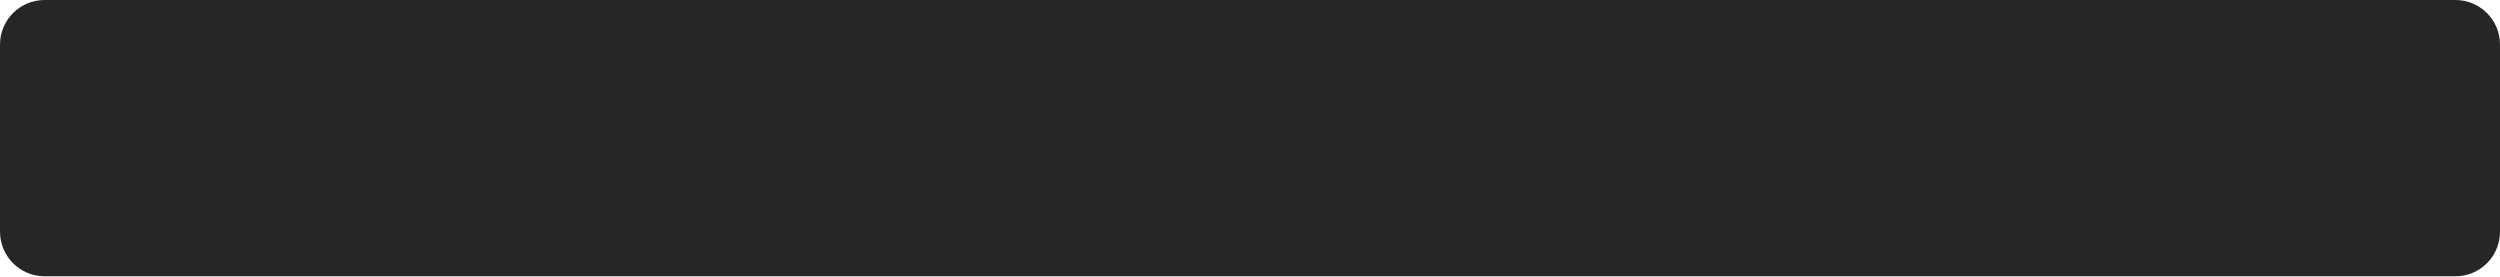
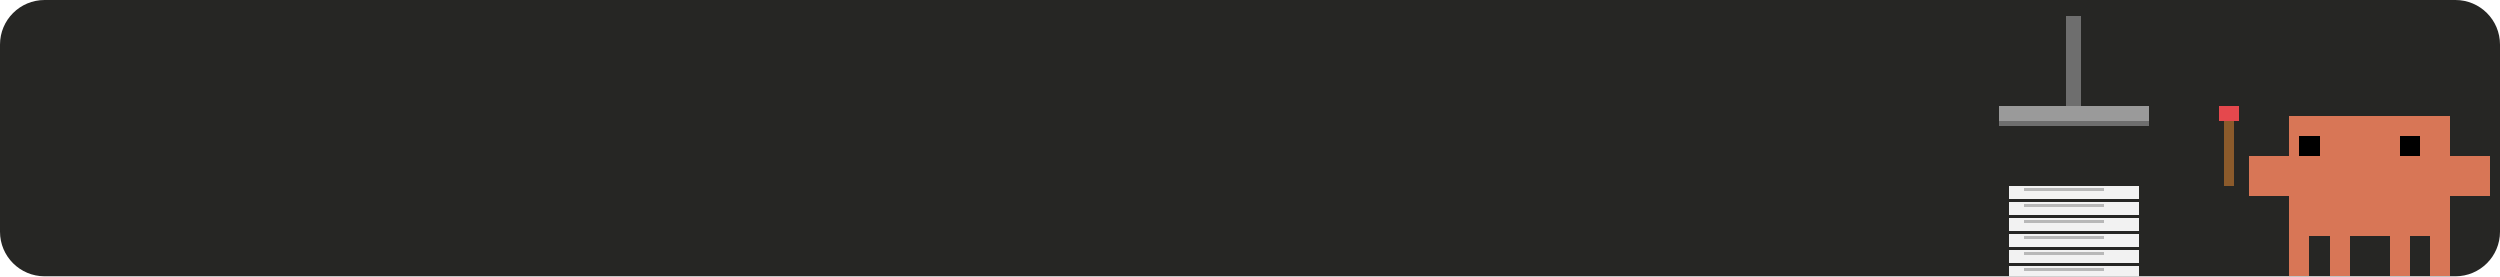
<svg xmlns="http://www.w3.org/2000/svg" width="561" height="62" viewBox="0 0 561 62">
  <rect width="561" height="62" rx="10" fill="#262624" />
  <svg width="100%" height="100%" shape-rendering="crispEdges">
    <svg x="14" y="0" width="100%" height="100%" overflow="visible">
-       <svg x="0" y="10.25" width="76.5" height="51.75" viewBox="0 0 34 23" overflow="visible">
+       <svg x="100%" y="10.25" width="76.5" height="51.75" viewBox="0 0 34 23" overflow="visible">
        <animate attributeName="x" values="100%;100%" keyTimes="0;1" dur="1.2s" begin="0s" calcMode="linear" repeatCount="indefinite" />
-         <g>
+         <g transform="translate(-41.22222 0)">
          <animateTransform attributeName="transform" type="translate" values="-41.222 0;-41.222 0" keyTimes="0;1" dur="1.2s" begin="0s" calcMode="linear" repeatCount="indefinite" />
          <g>
-             <g visibility="hidden">
+             <g visibility="visible">
              <animate attributeName="visibility" values="visible" keyTimes="0" dur="1.2s" begin="0s" calcMode="discrete" repeatCount="indefinite" />
-               <g>
+               <g transform="translate(0 0)">
                <animateTransform attributeName="transform" type="translate" values="0 0" keyTimes="0" dur="1.2s" begin="0s" calcMode="discrete" repeatCount="indefinite" />
-                 <g>
+                 <g transform="translate(0 0)">
                  <animateTransform attributeName="transform" type="translate" values="0 0" keyTimes="0" dur="1.2s" begin="0s" calcMode="discrete" repeatCount="indefinite" />
                  <rect x="14" y="17" width="2" height="6" fill="#D87656" />
                  <rect x="24" y="17" width="2" height="6" fill="#D87656" />
                </g>
-                 <g>
+                 <g transform="translate(0 0)">
                  <animateTransform attributeName="transform" type="translate" values="0 0" keyTimes="0" dur="1.2s" begin="0s" calcMode="discrete" repeatCount="indefinite" />
                  <rect x="18" y="17" width="2" height="6" fill="#D87656" />
                  <rect x="28" y="17" width="2" height="6" fill="#D87656" />
                </g>
-                 <g>
+                 <g transform="translate(0 0)">
                  <animateTransform attributeName="transform" type="translate" values="0 0" keyTimes="0" dur="1.2s" begin="0s" calcMode="discrete" repeatCount="indefinite" />
-                   <g visibility="hidden">
+                   <g visibility="visible">
                    <animate attributeName="visibility" values="visible" keyTimes="0" dur="1.2s" begin="0s" calcMode="discrete" repeatCount="indefinite" />
                    <rect x="14" y="7" width="16" height="4" fill="#D87656" />
                    <rect x="10" y="11" width="24" height="4" fill="#D87656" />
                    <rect x="14" y="15" width="16" height="4" fill="#D87656" />
                  </g>
-                   <g>
+                   <g transform="translate(-1 0)">
                    <animateTransform attributeName="transform" type="translate" values="-1 0" keyTimes="0" dur="1.2s" begin="0s" calcMode="discrete" repeatCount="indefinite" />
-                     <g visibility="hidden">
+                     <g visibility="visible">
                      <animate attributeName="visibility" values="visible" keyTimes="0" dur="1.2s" begin="0s" calcMode="discrete" repeatCount="indefinite" />
                      <rect x="16" y="9" width="2" height="2" fill="#000000">
                        <animate attributeName="height" values="2;1;2" keyTimes="0;0.95;0.985" dur="4s" calcMode="discrete" repeatCount="indefinite" begin="0s" />
                        <animate attributeName="y" values="9;10;9" keyTimes="0;0.95;0.985" dur="4s" calcMode="discrete" repeatCount="indefinite" begin="0s" />
                      </rect>
                      <rect x="26" y="9" width="2" height="2" fill="#000000">
                        <animate attributeName="height" values="2;1;2" keyTimes="0;0.95;0.985" dur="4s" calcMode="discrete" repeatCount="indefinite" begin="0s" />
                        <animate attributeName="y" values="9;10;9" keyTimes="0;0.95;0.985" dur="4s" calcMode="discrete" repeatCount="indefinite" begin="0s" />
                      </rect>
                    </g>
                  </g>
                </g>
              </g>
            </g>
-             <g visibility="hidden">
+             <g visibility="visible">
              <animate attributeName="visibility" values="visible" keyTimes="0" dur="1.2s" begin="0s" calcMode="discrete" repeatCount="indefinite" />
              <g opacity="1">
                <rect x="-14" y="22" width="13" height="1.25" fill="#f2f2f2" />
                <rect x="-12.5" y="22.2" width="8" height="0.3" fill="#b8b8b8" />
                <rect x="-14" y="20.4" width="13" height="1.25" fill="#f2f2f2" />
                <rect x="-12.5" y="20.6" width="8" height="0.3" fill="#b8b8b8" />
                <rect x="-14" y="18.8" width="13" height="1.25" fill="#f2f2f2" />
                <rect x="-12.5" y="19" width="8" height="0.3" fill="#b8b8b8" />
                <rect x="-14" y="17.2" width="13" height="1.25" fill="#f2f2f2" />
                <rect x="-12.5" y="17.4" width="8" height="0.3" fill="#b8b8b8" />
                <rect x="-14" y="15.6" width="13" height="1.25" fill="#f2f2f2" />
                <rect x="-12.5" y="15.8" width="8" height="0.3" fill="#b8b8b8" />
                <rect x="-14" y="14" width="13" height="1.25" fill="#f2f2f2" />
                <rect x="-12.5" y="14.2" width="8" height="0.3" fill="#b8b8b8" />
                <animate attributeName="opacity" values="1;1;0;0" keyTimes="0;0.3;0.5;0.7" dur="1.2s" calcMode="discrete" repeatCount="indefinite" begin="0s" />
              </g>
              <g opacity="0">
                <rect x="-14" y="22" width="13" height="0.5" fill="#f2f2f2" />
                <rect x="-12.5" y="22.2" width="8" height="0.3" fill="#b8b8b8" />
                <rect x="-14" y="21.25" width="13" height="0.5" fill="#f2f2f2" />
                <rect x="-12.5" y="21.45" width="8" height="0.3" fill="#b8b8b8" />
                <rect x="-14" y="20.5" width="13" height="0.5" fill="#f2f2f2" />
                <rect x="-12.5" y="20.7" width="8" height="0.3" fill="#b8b8b8" />
                <rect x="-14" y="19.75" width="13" height="0.5" fill="#f2f2f2" />
                <rect x="-12.5" y="19.95" width="8" height="0.3" fill="#b8b8b8" />
                <rect x="-14" y="19" width="13" height="0.5" fill="#f2f2f2" />
                <rect x="-12.5" y="19.2" width="8" height="0.3" fill="#b8b8b8" />
                <rect x="-14" y="18.25" width="13" height="0.5" fill="#f2f2f2" />
                <rect x="-12.5" y="18.45" width="8" height="0.3" fill="#b8b8b8" />
                <animate attributeName="opacity" values="0;0;1;0" keyTimes="0;0.3;0.5;0.7" dur="1.2s" calcMode="discrete" repeatCount="indefinite" begin="0s" />
              </g>
              <g opacity="0">
                <rect x="-14" y="22" width="13" height="0.8" fill="#f2f2f2" />
                <rect x="-12.5" y="22.2" width="8" height="0.3" fill="#b8b8b8" />
                <rect x="-14" y="20.85" width="13" height="0.8" fill="#f2f2f2" />
                <rect x="-12.5" y="21.05" width="8" height="0.3" fill="#b8b8b8" />
                <rect x="-14" y="19.7" width="13" height="0.8" fill="#f2f2f2" />
                <rect x="-12.5" y="19.9" width="8" height="0.3" fill="#b8b8b8" />
                <rect x="-14" y="18.55" width="13" height="0.8" fill="#f2f2f2" />
                <rect x="-12.5" y="18.75" width="8" height="0.3" fill="#b8b8b8" />
                <rect x="-14" y="17.4" width="13" height="0.8" fill="#f2f2f2" />
                <rect x="-12.5" y="17.6" width="8" height="0.3" fill="#b8b8b8" />
                <rect x="-14" y="16.25" width="13" height="0.8" fill="#f2f2f2" />
                <rect x="-12.5" y="16.45" width="8" height="0.3" fill="#b8b8b8" />
                <animate attributeName="opacity" values="0;0;0;1" keyTimes="0;0.3;0.5;0.7" dur="1.2s" calcMode="discrete" repeatCount="indefinite" begin="0s" />
              </g>
              <g>
                <rect x="-8.25" y="-3" width="1.5" height="9" fill="#6e6e6e" />
                <rect x="-15" y="6" width="15" height="2" fill="#9a9a9a" />
                <rect x="-15" y="7.5" width="15" height="0.5" fill="#6e6e6e" />
                <animateTransform attributeName="transform" type="translate" values="0 0;0 4;0 10.3;0 6" keyTimes="0;0.3;0.5;0.7" dur="1.2s" calcMode="discrete" repeatCount="indefinite" begin="0s" />
              </g>
              <g opacity="0">
                <rect x="-15.5" y="21" width="1" height="1" fill="#c9c9c9" />
                <rect x="0.5" y="21" width="1" height="1" fill="#c9c9c9" />
                <rect x="-15" y="19.5" width="1" height="1" fill="#c9c9c9" />
                <rect x="0" y="19.5" width="1" height="1" fill="#c9c9c9" />
                <animate attributeName="opacity" values="0;0;1;0" keyTimes="0;0.3;0.5;0.7" dur="1.2s" calcMode="discrete" repeatCount="indefinite" begin="0s" />
              </g>
              <g>
                <rect x="7.5" y="7" width="1" height="7" fill="#8b5a2b" />
                <rect x="7" y="6" width="2" height="1.5" fill="#e5484d" />
                <animate attributeName="opacity" values="1;1;0;1" keyTimes="0;0.3;0.5;0.7" dur="1.2s" calcMode="discrete" repeatCount="indefinite" begin="0s" />
              </g>
              <g opacity="0">
                <rect x="3" y="13" width="6" height="1" fill="#8b5a2b" />
                <rect x="2" y="12.5" width="1.5" height="2" fill="#e5484d" />
                <animate attributeName="opacity" values="0;0;1;0" keyTimes="0;0.3;0.5;0.7" dur="1.2s" calcMode="discrete" repeatCount="indefinite" begin="0s" />
              </g>
            </g>
          </g>
        </g>
      </svg>
    </svg>
  </svg>
</svg>
